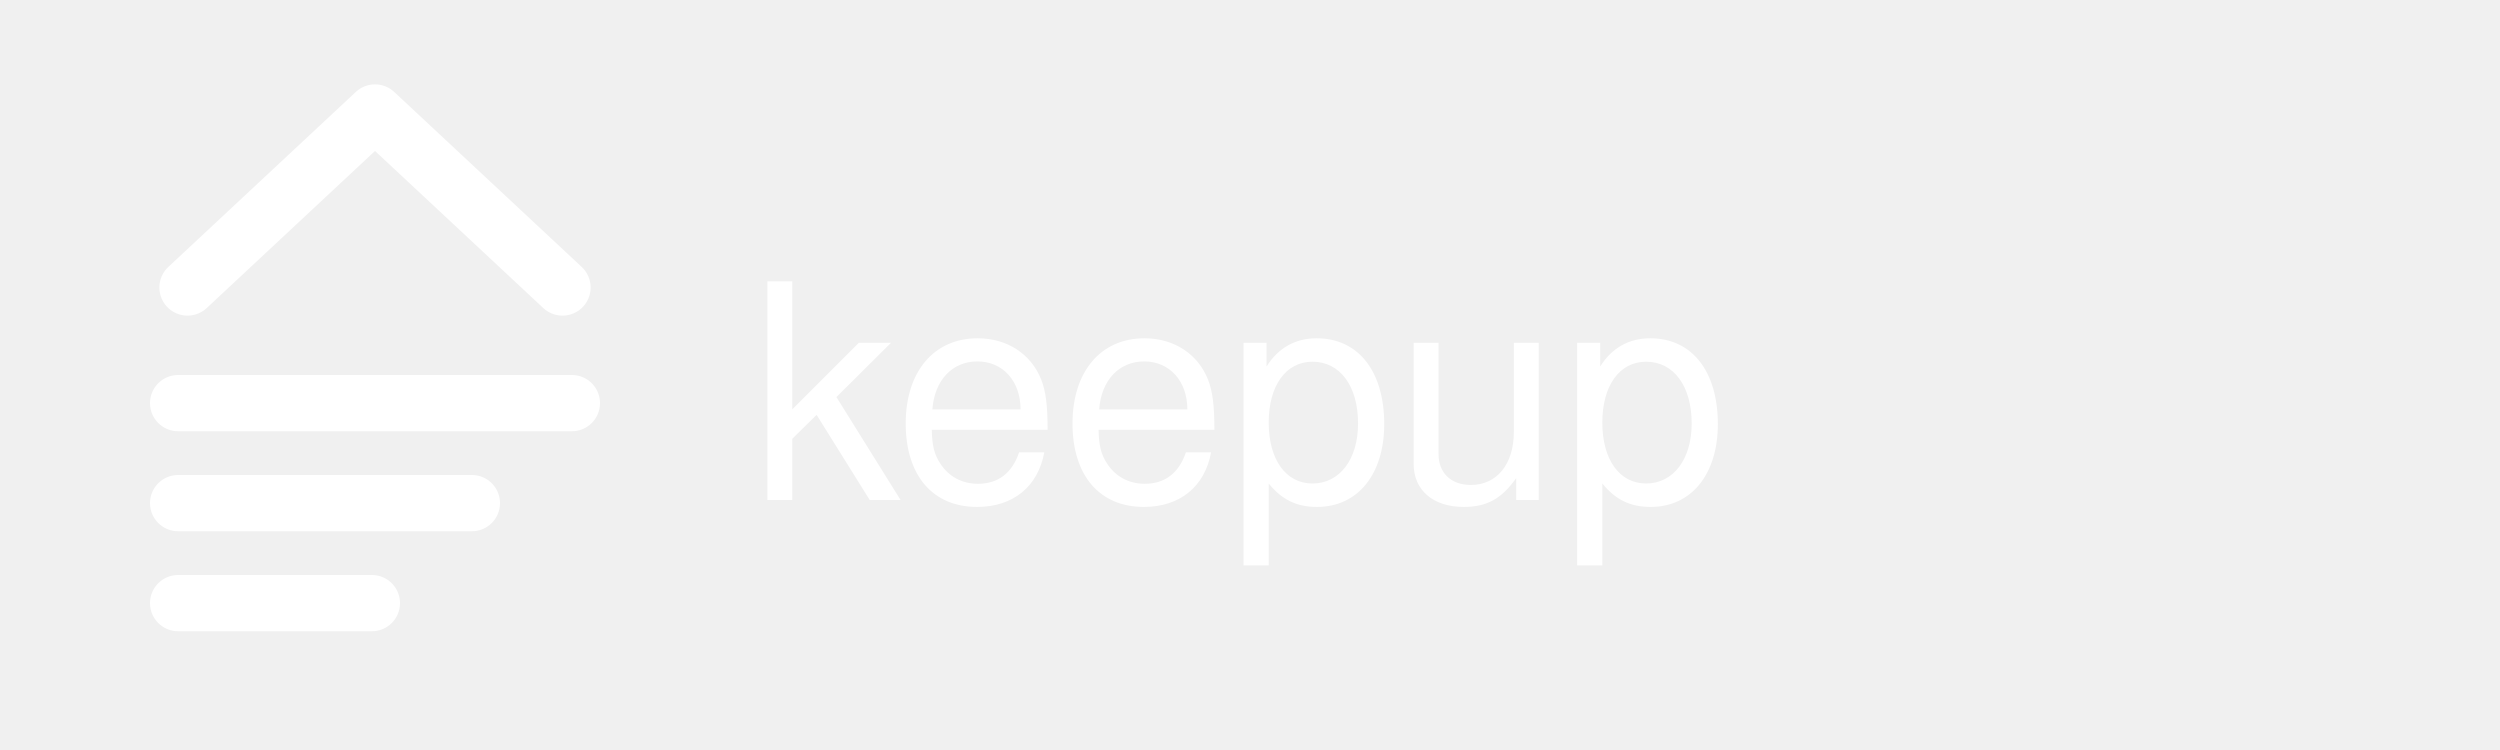
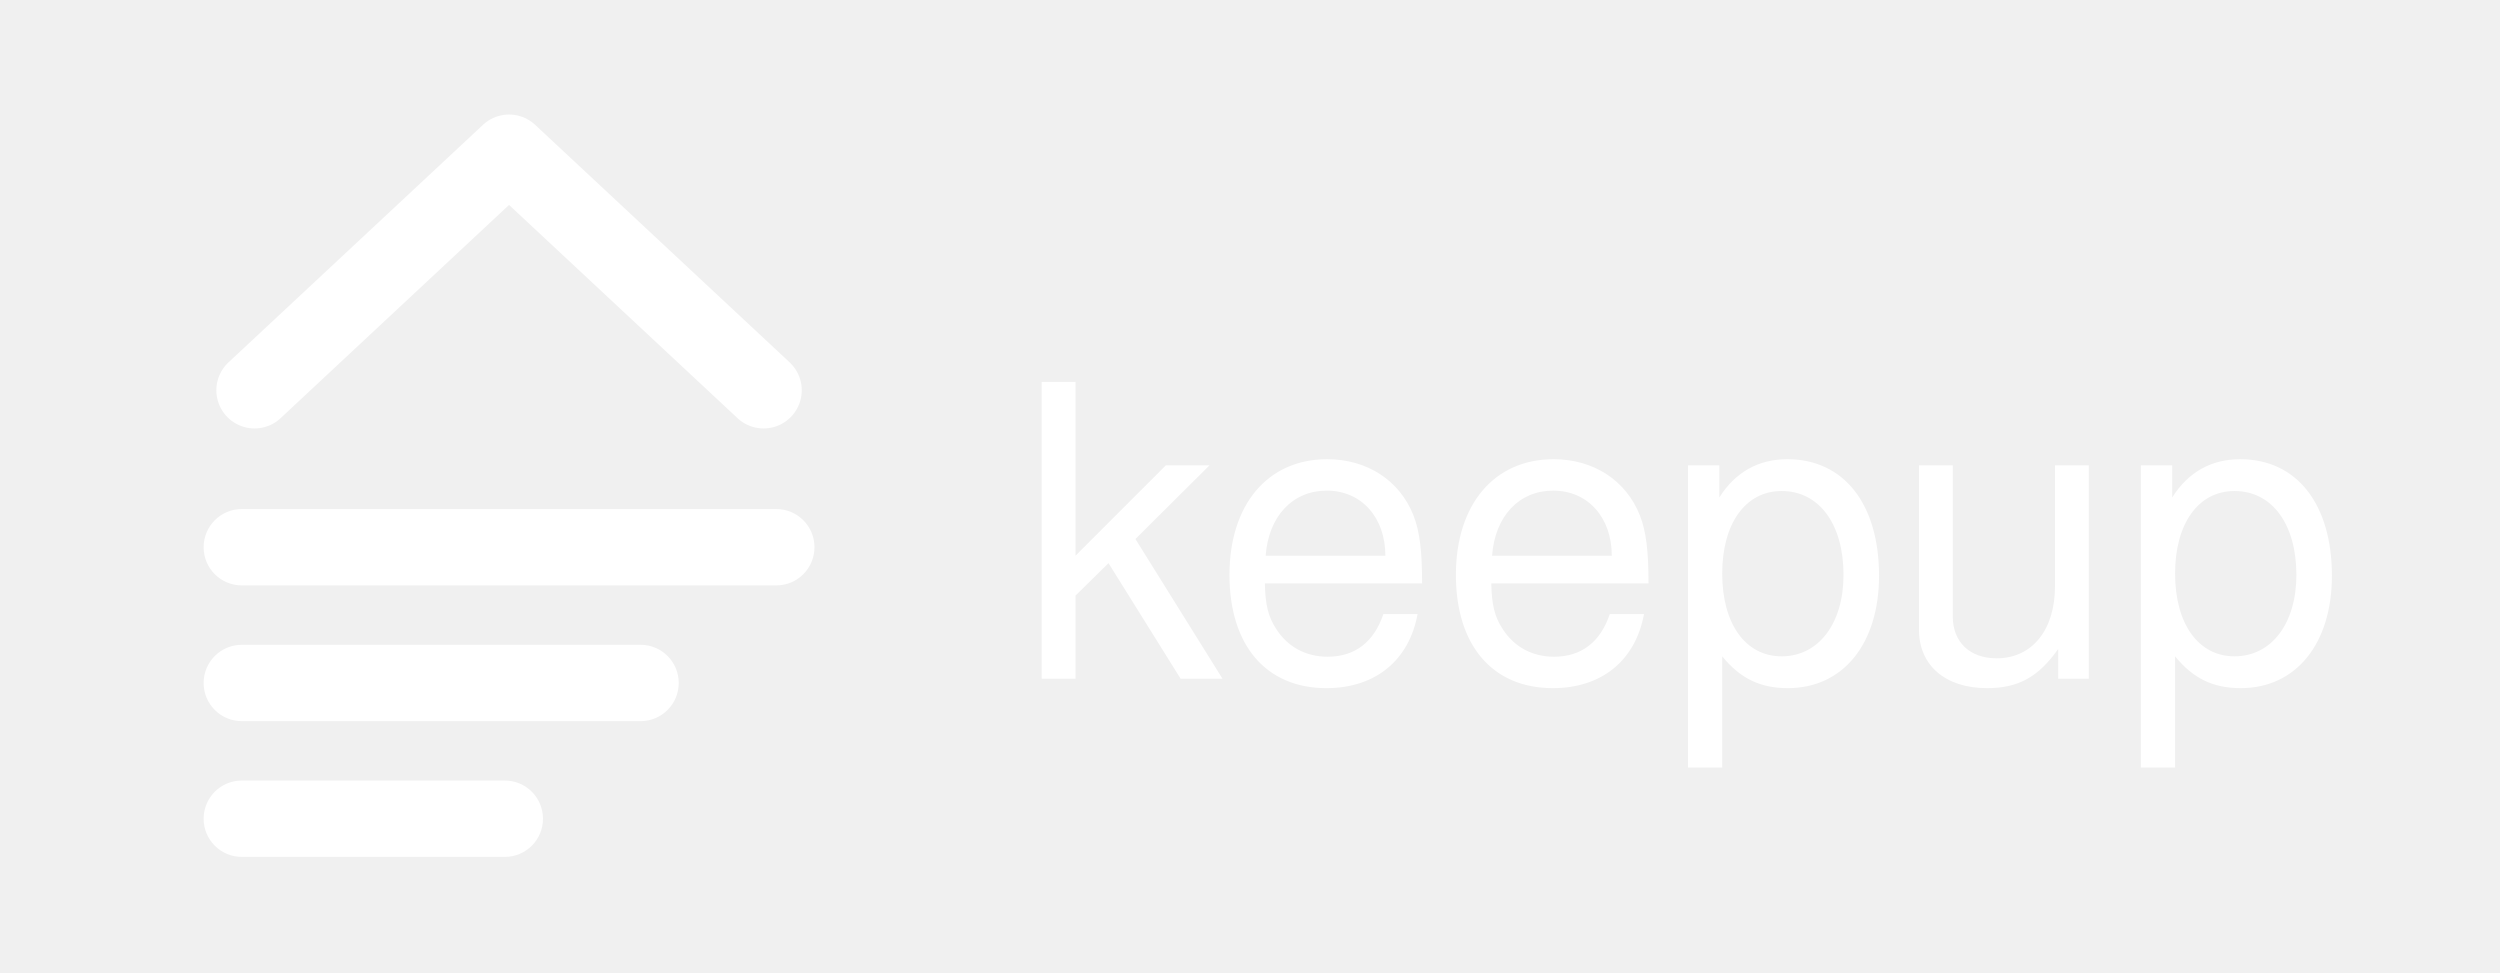
- <svg xmlns="http://www.w3.org/2000/svg" viewBox="0 0 400 120" role="img" aria-label="KeepUp logo">
+ <svg xmlns="http://www.w3.org/2000/svg" viewBox="0 0 294.667 114.667" role="img" aria-label="KeepUp logo" width="221" height="86">
  <path d="M 30 46 L 60 18 L 90 46" fill="none" stroke="#FFFFFF" stroke-width="9" stroke-linecap="round" stroke-linejoin="round" />
  <rect x="24" y="60" width="72" height="9" rx="4.5" fill="#FFFFFF" />
  <rect x="24" y="76" width="56" height="9" rx="4.5" fill="#FFFFFF" />
  <rect x="24" y="92" width="40" height="9" rx="4.5" fill="#FFFFFF" />
  <text x="120" y="80" font-family="Helvetica, Arial, sans-serif" font-size="48" font-weight="500" fill="#FFFFFF">keepup</text>
</svg>
